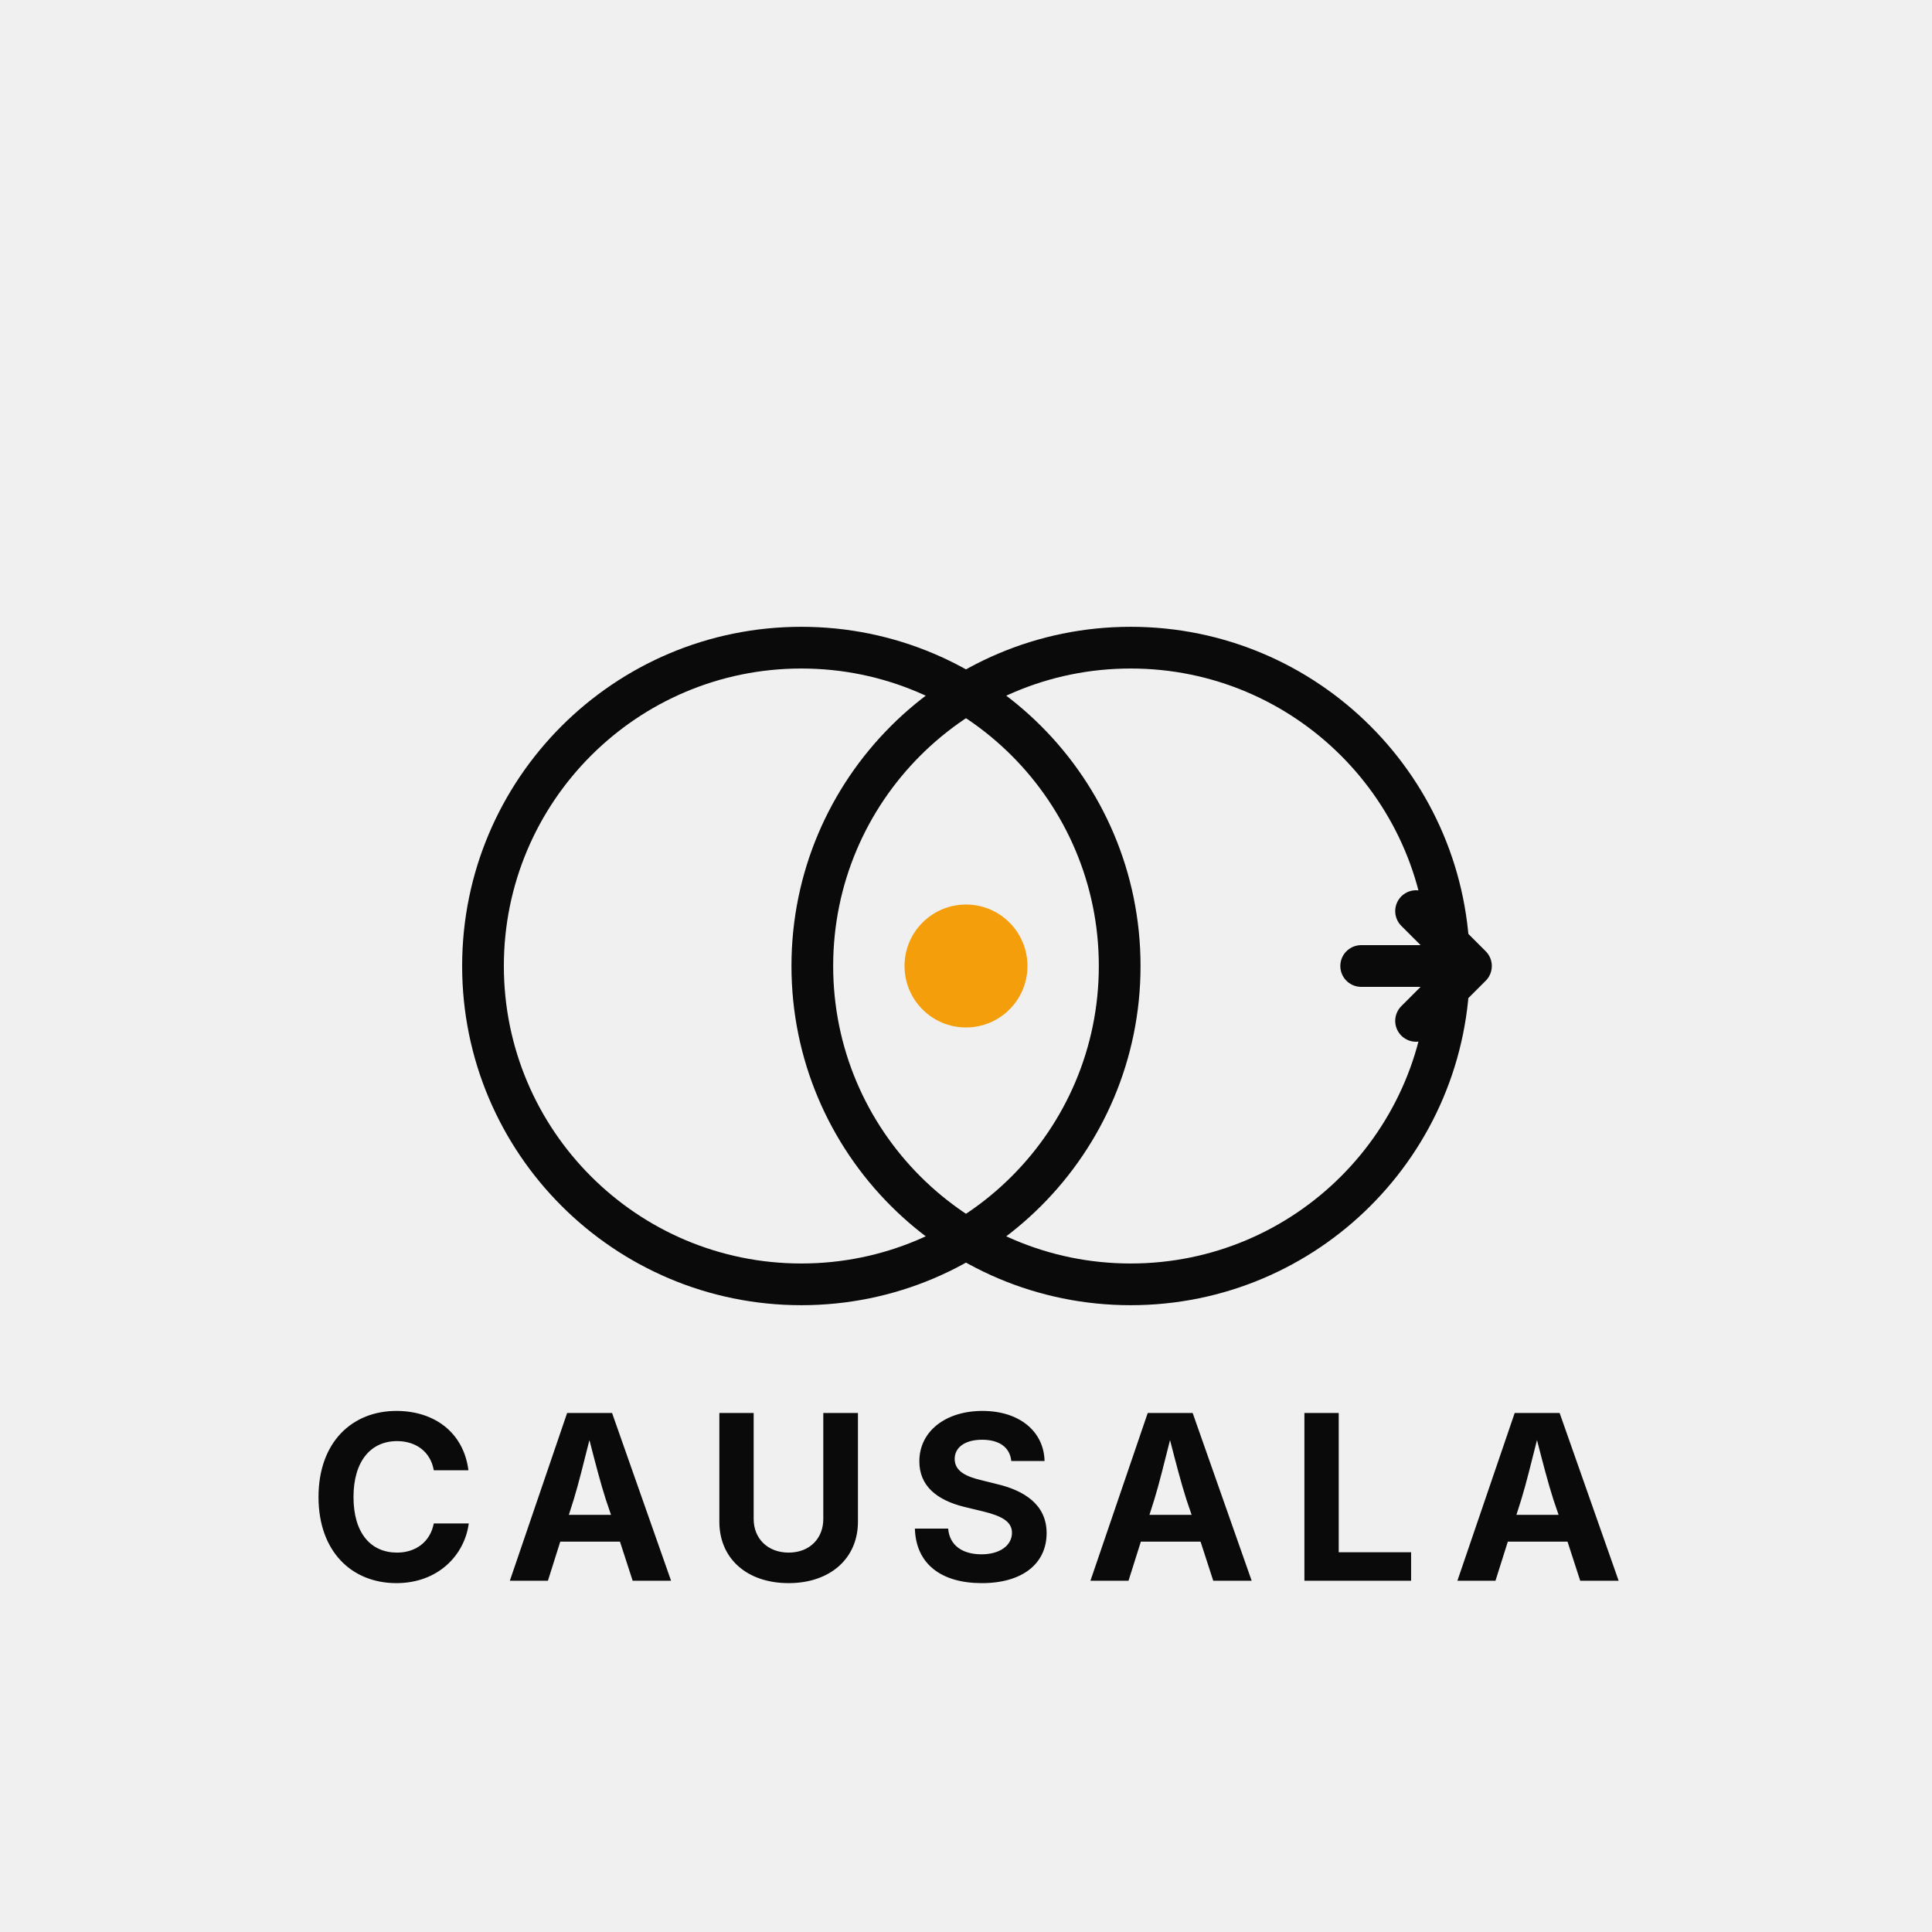
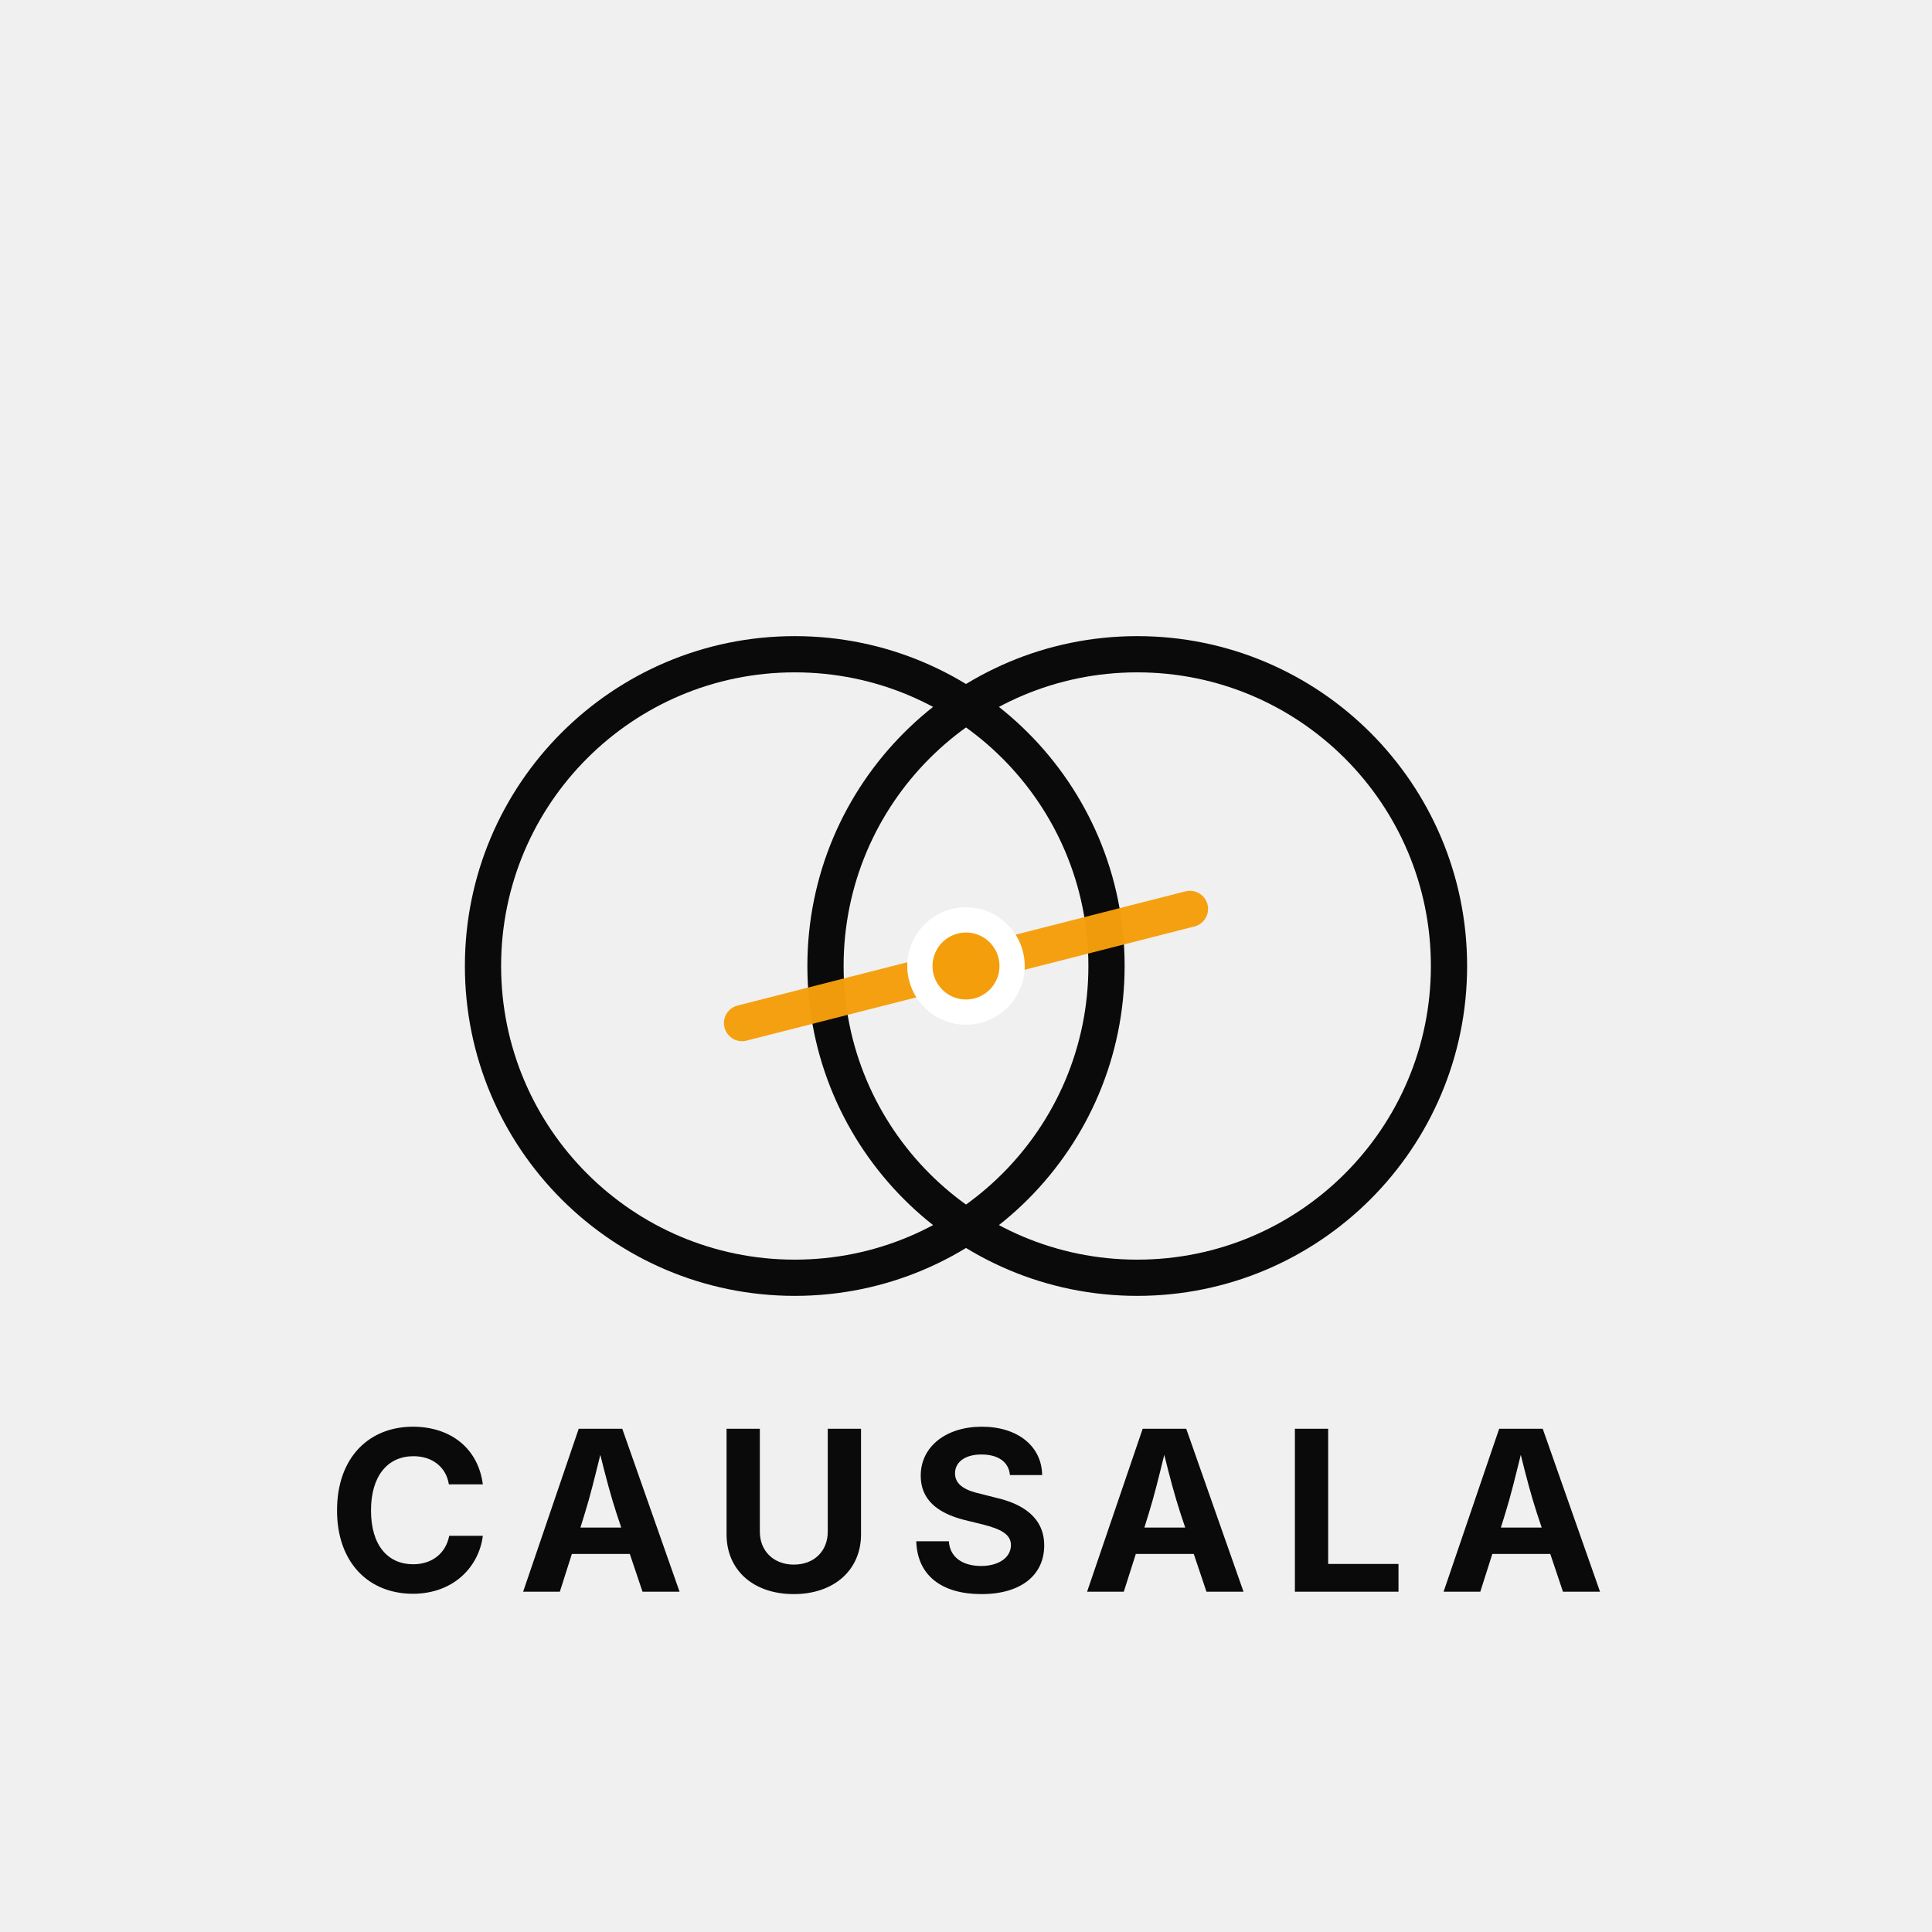
<svg xmlns="http://www.w3.org/2000/svg" width="88" height="88" viewBox="0 0 88 88" role="img" aria-label="CAUSALA mark">
-   <g fill="none" stroke="#0a0a0a" stroke-width="1.9" stroke-linecap="round" stroke-linejoin="round">
-     <circle cx="36.5" cy="44" r="14.5" />
-     <circle cx="51.5" cy="44" r="14.5" />
+   <g fill="none" stroke="#0a0a0a" stroke-width="1.65" stroke-linecap="round" stroke-linejoin="round">
+     <circle cx="36.2" cy="44" r="14.2" />
+     <circle cx="51.8" cy="44" r="14.2" />
  </g>
-   <circle cx="44" cy="44" r="2.8" fill="#f59e0b" stroke="none" />
-   <path d="M 62 44 L 66.5 44" stroke="#0a0a0a" stroke-width="1.9" stroke-linecap="round" />
-   <path d="M 64.5 41.5 L 67 44 L 64.5 46.5" fill="none" stroke="#0a0a0a" stroke-width="1.9" stroke-linecap="round" stroke-linejoin="round" />
-   <text x="44" y="72" text-anchor="middle" font-family="Inter, ui-sans-serif, system-ui, -apple-system, Helvetica, Arial" font-size="10.5" font-weight="650" letter-spacing="0.14em" fill="#0a0a0a">CAUSALA</text>
+   <g stroke="#f59e0b" stroke-width="1.65" stroke-linecap="round" opacity="0.98">
+     <line x1="33.8" y1="46.6" x2="54.2" y2="41.4" />
+   </g>
+   <circle cx="44" cy="44" r="2.1" fill="#f59e0b" stroke="#ffffff" stroke-width="1.15" />
+   <text x="44" y="72.5" text-anchor="middle" font-family="Inter, ui-sans-serif, system-ui, -apple-system, Helvetica, Arial" font-size="10.2" font-weight="700" letter-spacing="0.14em" fill="#0a0a0a">CAUSALA</text>
</svg>
